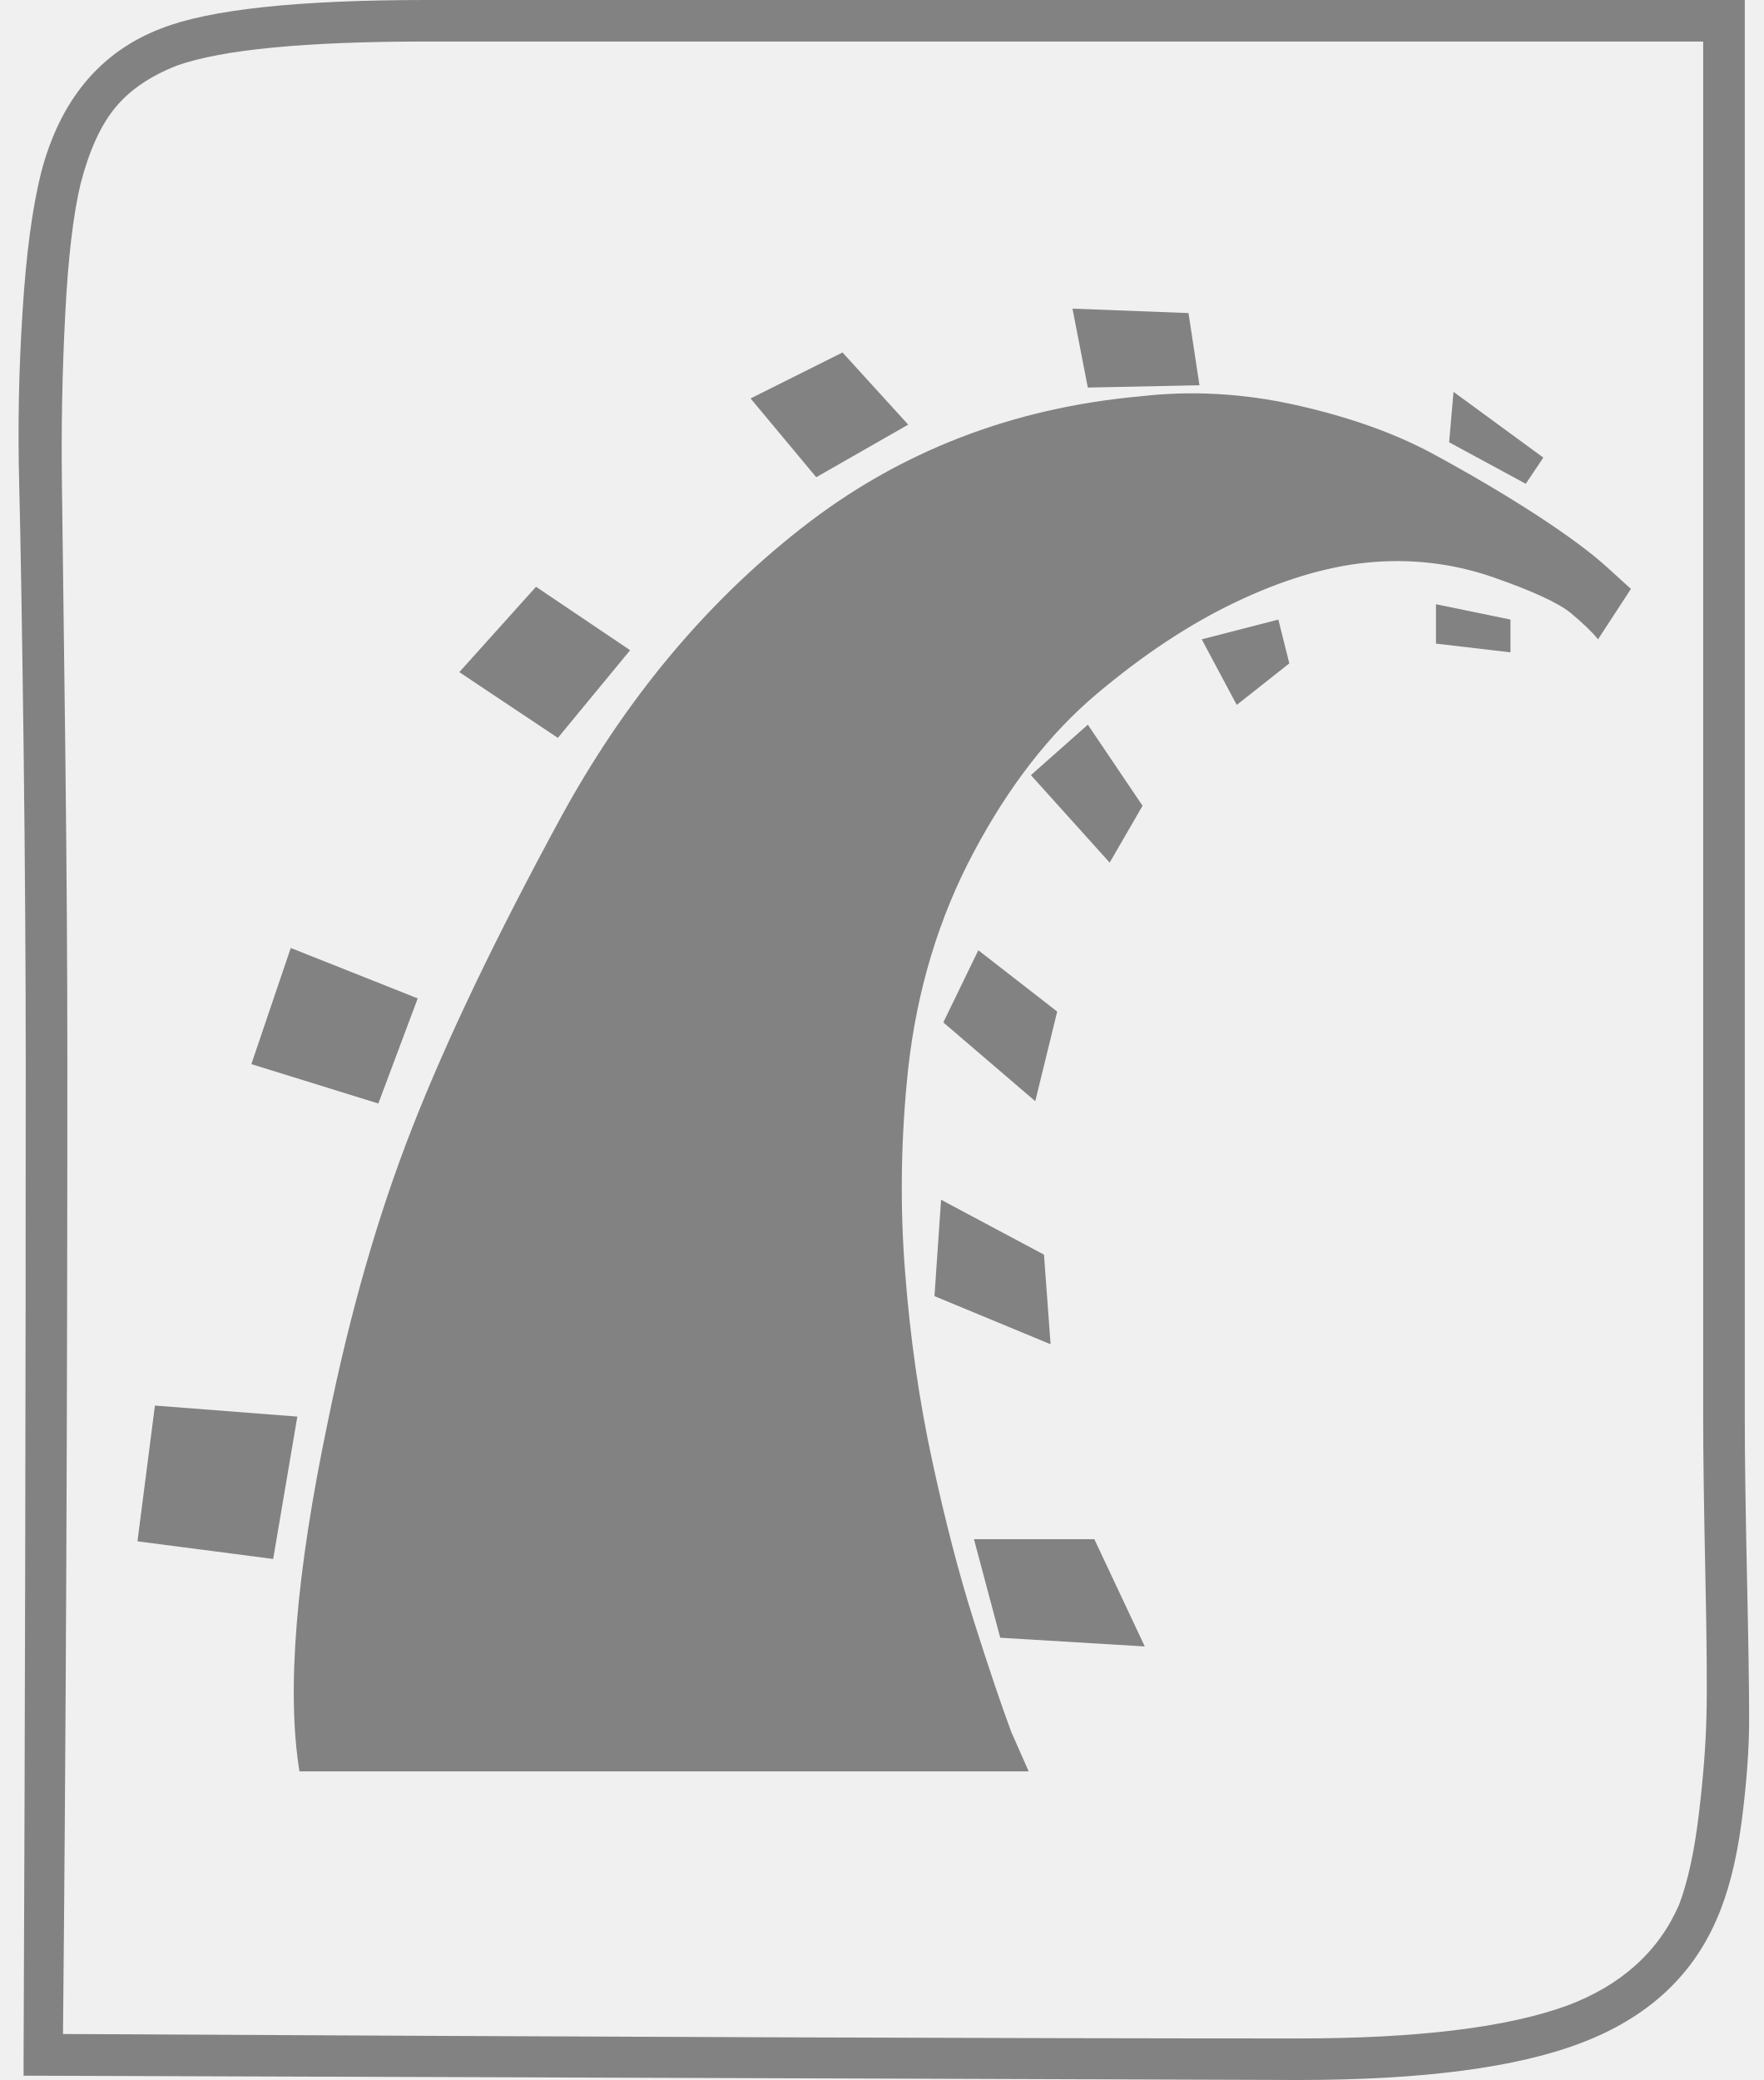
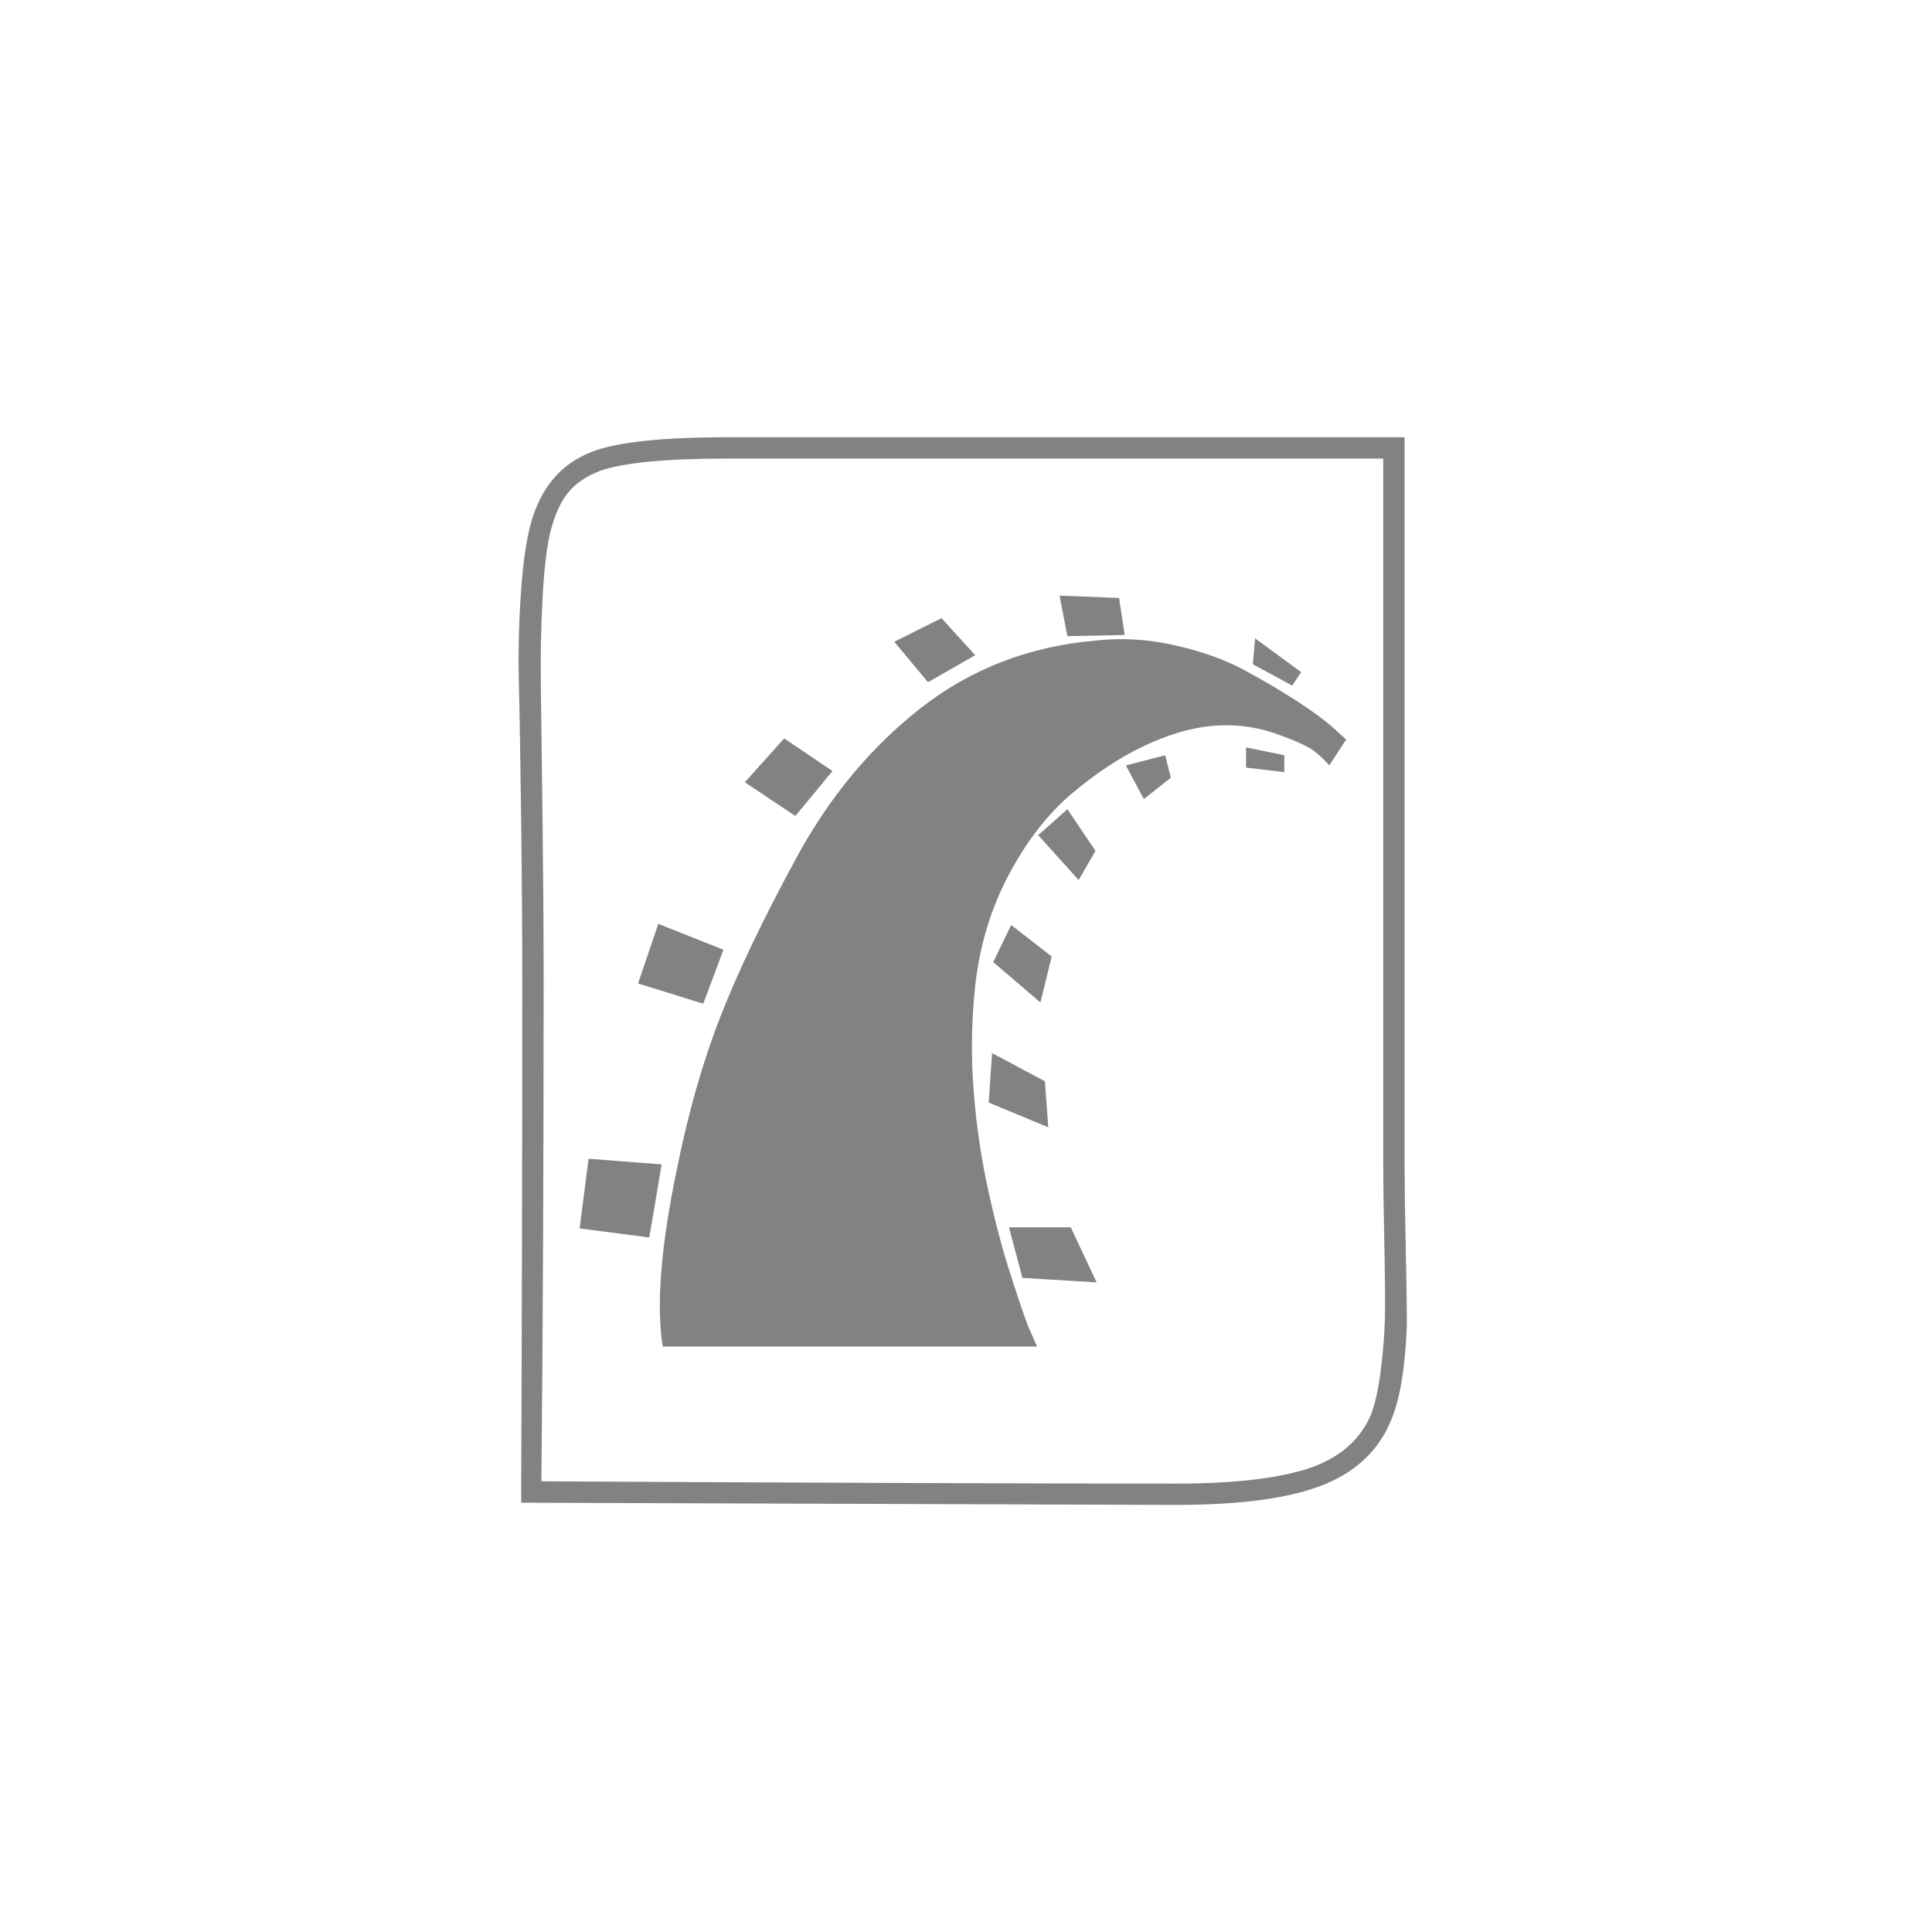
- <svg xmlns="http://www.w3.org/2000/svg" xmlns:xlink="http://www.w3.org/1999/xlink" width="89" height="105" viewBox="0 0 89 105" version="1.1">
-   <g id="Canvas" transform="translate(-898 -600)">
-     <g id="rails">
-       <g id="Vector">
-         <use xlink:href="#path0_fill" transform="translate(898.937 600)" fill="#828282" />
+ <svg xmlns="http://www.w3.org/2000/svg" xmlns:xlink="http://www.w3.org/1999/xlink" width="190" height="190" viewBox="0 0 190 190" version="1.1">
+   <g id="Canvas" transform="translate(-381 -518)">
+     <g id="Group">
+       <g id="Rectangle 12">
+         <use xlink:href="#path0_fill" transform="translate(381 518)" fill="#FFFFFF" />
      </g>
-       <g id="Group">
+       <g id="rails">
        <g id="Vector">
-           <use xlink:href="#path1_fill" transform="translate(904.939 670.954)" fill="#828282" />
+           <use xlink:href="#path1_fill" transform="translate(432 561)" fill="#828282" />
        </g>
-         <g id="Vector">
-           <use xlink:href="#path2_fill" transform="translate(910.688 647.854)" fill="#828282" />
-         </g>
-         <g id="Vector">
-           <use xlink:href="#path3_fill" transform="translate(912.828 619.856)" fill="#828282" />
-         </g>
-         <g id="Vector">
-           <use xlink:href="#path4_fill" transform="translate(921.184 629.621)" fill="#828282" />
-         </g>
-         <g id="Vector">
-           <use xlink:href="#path5_fill" transform="translate(935.886 617.793)" fill="#828282" />
-         </g>
-         <g id="Vector">
-           <use xlink:href="#path6_fill" transform="translate(945.169 660.564)" fill="#828282" />
-         </g>
-         <g id="Vector">
-           <use xlink:href="#path7_fill" transform="translate(945.615 647.97)" fill="#828282" />
-         </g>
-         <g id="Vector">
-           <use xlink:href="#path8_fill" transform="translate(947.162 677.7)" fill="#828282" />
-         </g>
-         <g id="Vector">
-           <use xlink:href="#path9_fill" transform="translate(950.036 636.583)" fill="#828282" />
-         </g>
-         <g id="Vector">
-           <use xlink:href="#path10_fill" transform="translate(952.135 615.58)" fill="#828282" />
-         </g>
-         <g id="Vector">
-           <use xlink:href="#path11_fill" transform="translate(958.659 631.276)" fill="#828282" />
-         </g>
-         <g id="Vector">
-           <use xlink:href="#path12_fill" transform="translate(970.482 630.502)" fill="#828282" />
-         </g>
-         <g id="Vector">
-           <use xlink:href="#path13_fill" transform="translate(971.147 619.781)" fill="#828282" />
+         <g id="Group">
+           <g id="Vector">
+             <use xlink:href="#path2_fill" transform="translate(438.002 631.954)" fill="#828282" />
+           </g>
+           <g id="Vector">
+             <use xlink:href="#path3_fill" transform="translate(443.751 608.854)" fill="#828282" />
+           </g>
+           <g id="Vector">
+             <use xlink:href="#path4_fill" transform="translate(445.891 580.856)" fill="#828282" />
+           </g>
+           <g id="Vector">
+             <use xlink:href="#path5_fill" transform="translate(454.247 590.621)" fill="#828282" />
+           </g>
+           <g id="Vector">
+             <use xlink:href="#path6_fill" transform="translate(468.949 578.793)" fill="#828282" />
+           </g>
+           <g id="Vector">
+             <use xlink:href="#path7_fill" transform="translate(478.232 621.564)" fill="#828282" />
+           </g>
+           <g id="Vector">
+             <use xlink:href="#path8_fill" transform="translate(478.678 608.97)" fill="#828282" />
+           </g>
+           <g id="Vector">
+             <use xlink:href="#path9_fill" transform="translate(480.225 638.7)" fill="#828282" />
+           </g>
+           <g id="Vector">
+             <use xlink:href="#path10_fill" transform="translate(483.099 597.583)" fill="#828282" />
+           </g>
+           <g id="Vector">
+             <use xlink:href="#path11_fill" transform="translate(485.198 576.58)" fill="#828282" />
+           </g>
+           <g id="Vector">
+             <use xlink:href="#path12_fill" transform="translate(491.721 592.276)" fill="#828282" />
+           </g>
+           <g id="Vector">
+             <use xlink:href="#path13_fill" transform="translate(503.545 591.502)" fill="#828282" />
+           </g>
+           <g id="Vector">
+             <use xlink:href="#path14_fill" transform="translate(504.21 580.781)" fill="#828282" />
+           </g>
        </g>
      </g>
    </g>
  </g>
  <defs>
-     <path id="path0_fill" d="M 20.592 0L 86.135 0L 87.133 0L 87.133 1.098L 87.133 71.619C 87.133 73.463 87.169 76.063 87.241 79.418C 87.313 82.764 87.353 85.219 87.353 86.767C 87.353 88.314 87.223 90.059 86.967 92.011C 86.706 93.963 86.283 95.609 85.694 96.931C 84.439 99.81 82.172 101.87 78.898 103.12C 75.614 104.38 70.842 105 64.582 105L 1.248 104.785L 0.254 104.785L 0.254 103.786C 0.326 87.137 0.362 70.406 0.362 53.603C 0.362 48.89 0.326 43.583 0.254 37.691C 0.177 31.8 0.106 27.391 0.033 24.477C -0.043 21.572 0.011 18.658 0.2 15.752C 0.379 12.838 0.694 10.499 1.135 8.727C 2.094 5.046 4.122 2.609 7.217 1.43C 9.65 0.477 14.107 0 20.592 0ZM 20.592 2.096C 14.476 2.096 10.275 2.501 7.991 3.311C 6.664 3.833 5.634 4.525 4.896 5.415C 4.159 6.297 3.57 7.584 3.129 9.284C 2.76 10.831 2.499 13.025 2.356 15.859C 2.207 18.692 2.149 21.553 2.189 24.422C 2.225 27.3 2.279 31.698 2.356 37.636C 2.427 43.563 2.463 48.889 2.463 53.602C 2.463 71.286 2.392 87.648 2.243 102.678C 29.359 102.823 50.142 102.903 64.583 102.903C 70.623 102.903 75.157 102.346 78.179 101.239C 80.905 100.214 82.785 98.514 83.814 96.158C 84.26 94.979 84.588 93.468 84.808 91.624C 85.033 89.781 85.159 88.143 85.196 86.713C 85.236 85.274 85.213 82.836 85.141 79.418C 85.07 75.991 85.033 73.392 85.033 71.619L 85.033 2.096L 20.592 2.096Z" />
-     <path id="path1_fill" d="M 0.881 -1.04631e-06L 8.069 0.557L 6.85 7.744L 1.79834e-07 6.853L 0.881 -1.04631e-06Z" />
-     <path id="path2_fill" d="M 6.409 7.852L 2.2888e-07 5.864L 1.988 1.56946e-06L 8.397 2.546L 6.409 7.852Z" />
-     <path id="path3_fill" d="M 0.288 69.565C -0.373 65.508 0.104 59.616 1.727 51.88C 2.834 46.42 4.25 41.482 5.982 37.065C 7.714 32.64 10.201 27.45 13.443 21.477C 16.686 15.513 20.756 10.611 25.659 6.779C 30.556 2.947 36.25 0.735 42.736 0.15C 45.313 -0.147 47.931 -0.003 50.579 0.59C 53.233 1.183 55.518 1.993 57.434 3.018C 59.349 4.053 61.099 5.088 62.686 6.113C 64.27 7.147 65.466 8.028 66.276 8.766L 67.494 9.872L 65.835 12.418C 65.538 12.049 65.079 11.608 64.454 11.086C 63.824 10.574 62.497 9.962 60.473 9.261C 58.445 8.568 56.326 8.325 54.119 8.55C 52.054 8.766 49.864 9.432 47.543 10.539C 45.222 11.645 42.879 13.192 40.523 15.18C 38.161 17.168 36.102 19.821 34.334 23.14C 32.566 26.45 31.46 30.103 31.015 34.078C 30.646 37.541 30.592 40.95 30.853 44.305C 31.11 47.661 31.569 50.863 32.234 53.921C 32.895 56.98 33.597 59.669 34.334 61.99C 35.068 64.31 35.697 66.173 36.214 67.567L 37.096 69.565L 0.288 69.565L 0.288 69.565Z" />
-     <path id="path4_fill" d="M 4.974 7.628L 5.88547e-07 4.309L 3.872 -3.92365e-07L 8.622 3.202L 4.974 7.628Z" />
-     <path id="path5_fill" d="M 7.19337e-07 2.321L 4.641 6.70291e-07L 7.956 3.643L 3.315 6.297L 7.19337e-07 2.321Z" />
-     <path id="path6_fill" d="M 0.333 4.57759e-07L 5.527 2.771L 5.86 7.295L -2.09261e-06 4.866L 0.333 4.57759e-07Z" />
-     <path id="path7_fill" d="M 1.767 -1.27519e-06L 5.748 3.095L 4.641 7.619L 2.68117e-06 3.643L 1.767 -1.27519e-06Z" />
-     <path id="path8_fill" d="M 2.94274e-06 1.96183e-07L 6.076 1.96183e-07L 8.622 5.414L 1.326 4.974L 2.94274e-06 1.96183e-07Z" />
-     <path id="path9_fill" d="M 2.874 7.8473e-07L 5.636 4.093L 3.976 6.962L 2.09262e-06 2.546L 2.874 7.8473e-07Z" />
-     <path id="path10_fill" d="M -3.26972e-06 9.80912e-08L 5.856 0.224L 6.409 3.867L 0.774 3.985L -3.26972e-06 9.80912e-08Z" />
-     <path id="path11_fill" d="M 2.74656e-06 0.998L 3.867 1.73294e-06L 4.421 2.212L 1.767 4.309L 2.74656e-06 0.998Z" />
-     <path id="path12_fill" d="M 2.2888e-06 1.89643e-06L 3.76 0.774L 3.76 2.429L 2.2888e-06 1.988L 2.2888e-06 1.89643e-06Z" />
-     <path id="path13_fill" d="M 0.221 1.92913e-06L 4.754 3.319L 3.868 4.641L -3.53128e-06 2.546L 0.221 1.92913e-06Z" />
+     <path id="path0_fill" d="M 0 0L 190 0L 190 190L 0 190L 0 0Z" />
+     <path id="path1_fill" d="M 20.592 0L 86.135 0L 87.133 0L 87.133 1.098L 87.133 71.619C 87.133 73.463 87.169 76.063 87.241 79.418C 87.313 82.764 87.353 85.219 87.353 86.767C 87.353 88.314 87.223 90.059 86.967 92.011C 86.706 93.963 86.283 95.609 85.694 96.931C 84.439 99.81 82.172 101.87 78.898 103.12C 75.614 104.38 70.842 105 64.582 105L 1.248 104.785L 0.254 104.785L 0.254 103.786C 0.326 87.137 0.362 70.406 0.362 53.603C 0.362 48.89 0.326 43.583 0.254 37.691C 0.177 31.8 0.106 27.391 0.033 24.477C -0.043 21.572 0.011 18.658 0.2 15.752C 0.379 12.838 0.694 10.499 1.135 8.727C 2.094 5.046 4.122 2.609 7.217 1.43C 9.65 0.477 14.107 0 20.592 0ZM 20.592 2.096C 14.476 2.096 10.275 2.501 7.991 3.311C 6.664 3.833 5.634 4.525 4.896 5.415C 4.159 6.297 3.57 7.584 3.129 9.284C 2.76 10.831 2.499 13.025 2.356 15.859C 2.207 18.692 2.149 21.553 2.189 24.422C 2.225 27.3 2.279 31.698 2.356 37.636C 2.427 43.563 2.463 48.889 2.463 53.602C 2.463 71.286 2.392 87.648 2.243 102.678C 29.359 102.823 50.142 102.903 64.583 102.903C 70.623 102.903 75.157 102.346 78.179 101.239C 80.905 100.214 82.785 98.514 83.814 96.158C 84.26 94.979 84.588 93.468 84.808 91.624C 85.033 89.781 85.159 88.143 85.196 86.713C 85.236 85.274 85.213 82.836 85.141 79.418C 85.07 75.991 85.033 73.392 85.033 71.619L 85.033 2.096L 20.592 2.096Z" />
+     <path id="path2_fill" d="M 0.881 -1.04631e-06L 8.069 0.557L 6.85 7.744L 1.79834e-07 6.853L 0.881 -1.04631e-06Z" />
+     <path id="path3_fill" d="M 6.409 7.852L 2.2888e-07 5.864L 1.988 1.56946e-06L 8.397 2.546L 6.409 7.852Z" />
+     <path id="path4_fill" d="M 0.288 69.565C -0.373 65.508 0.104 59.616 1.727 51.88C 2.834 46.42 4.25 41.482 5.982 37.065C 7.714 32.64 10.201 27.45 13.443 21.477C 16.686 15.513 20.756 10.611 25.659 6.779C 30.556 2.947 36.25 0.735 42.736 0.15C 45.313 -0.147 47.931 -0.003 50.579 0.59C 53.233 1.183 55.518 1.993 57.434 3.018C 59.349 4.053 61.099 5.088 62.686 6.113C 64.27 7.147 65.466 8.028 66.276 8.766L 67.494 9.872L 65.835 12.418C 65.538 12.049 65.079 11.608 64.454 11.086C 63.824 10.574 62.497 9.962 60.473 9.261C 58.445 8.568 56.326 8.325 54.119 8.55C 52.054 8.766 49.864 9.432 47.543 10.539C 45.222 11.645 42.879 13.192 40.523 15.18C 38.161 17.168 36.102 19.821 34.334 23.14C 32.566 26.45 31.46 30.103 31.015 34.078C 30.646 37.541 30.592 40.95 30.853 44.305C 31.11 47.661 31.569 50.863 32.234 53.921C 32.895 56.98 33.597 59.669 34.334 61.99C 35.068 64.31 35.697 66.173 36.214 67.567L 37.096 69.565L 0.288 69.565L 0.288 69.565Z" />
+     <path id="path5_fill" d="M 4.974 7.628L 5.88547e-07 4.309L 3.872 -3.92365e-07L 8.622 3.202L 4.974 7.628Z" />
+     <path id="path6_fill" d="M 7.19337e-07 2.321L 4.641 6.70291e-07L 7.956 3.643L 3.315 6.297L 7.19337e-07 2.321Z" />
+     <path id="path7_fill" d="M 0.333 4.57759e-07L 5.527 2.771L 5.86 7.295L -2.09261e-06 4.866L 0.333 4.57759e-07Z" />
+     <path id="path8_fill" d="M 1.767 -1.27519e-06L 5.748 3.095L 4.641 7.619L 2.68117e-06 3.643L 1.767 -1.27519e-06Z" />
+     <path id="path9_fill" d="M 2.94274e-06 1.96183e-07L 6.076 1.96183e-07L 8.622 5.414L 1.326 4.974L 2.94274e-06 1.96183e-07Z" />
+     <path id="path10_fill" d="M 2.874 7.8473e-07L 5.636 4.093L 3.976 6.962L 2.09262e-06 2.546L 2.874 7.8473e-07Z" />
+     <path id="path11_fill" d="M -3.26972e-06 9.80912e-08L 5.856 0.224L 6.409 3.867L 0.774 3.985L -3.26972e-06 9.80912e-08Z" />
+     <path id="path12_fill" d="M 2.74656e-06 0.998L 3.867 1.73294e-06L 4.421 2.212L 1.767 4.309L 2.74656e-06 0.998Z" />
+     <path id="path13_fill" d="M 2.2888e-06 1.89643e-06L 3.76 0.774L 3.76 2.429L 2.2888e-06 1.988L 2.2888e-06 1.89643e-06Z" />
+     <path id="path14_fill" d="M 0.221 1.92913e-06L 4.754 3.319L 3.868 4.641L -3.53128e-06 2.546L 0.221 1.92913e-06Z" />
  </defs>
</svg>
